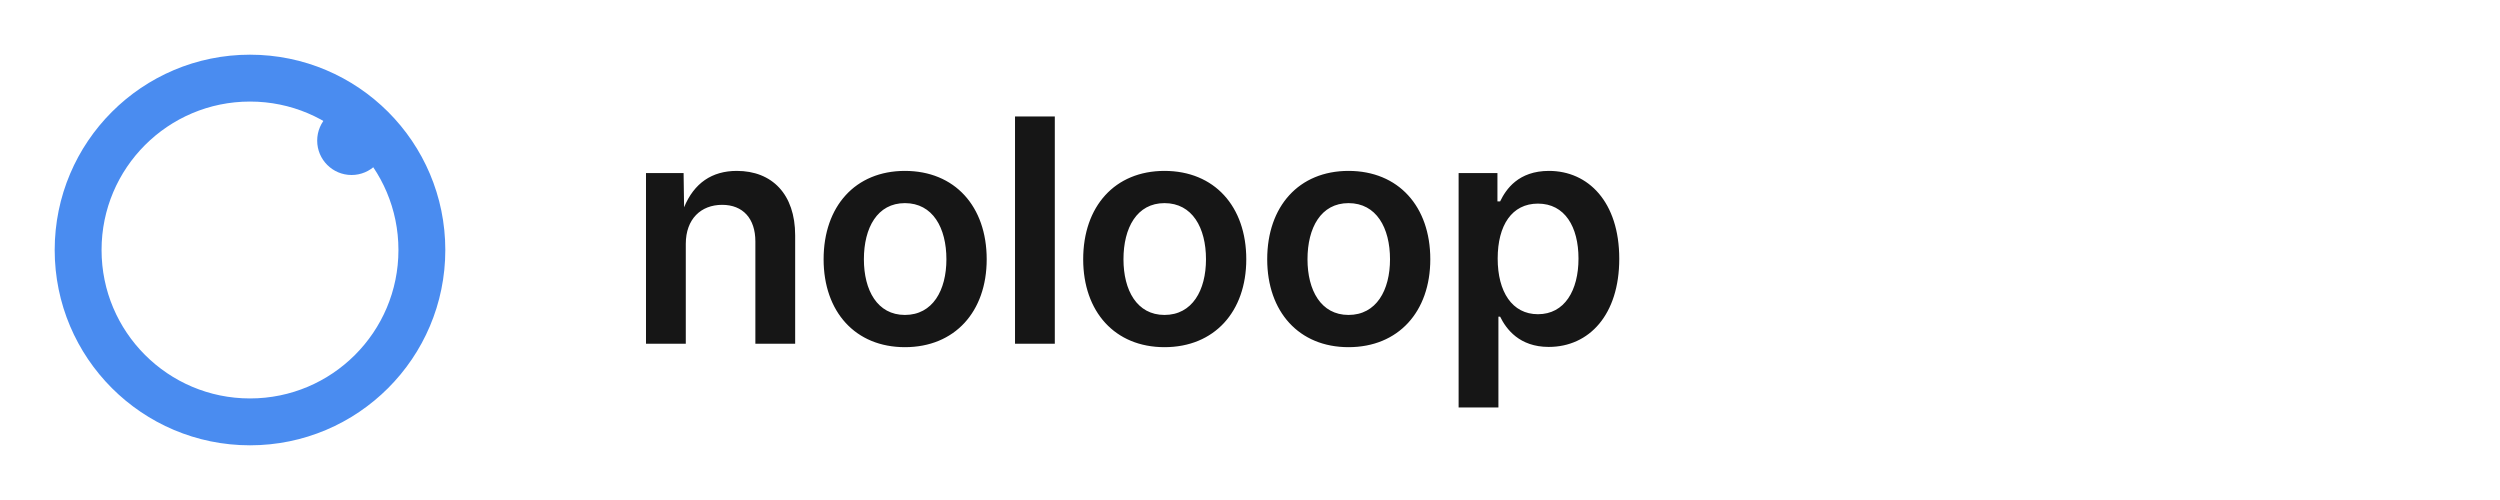
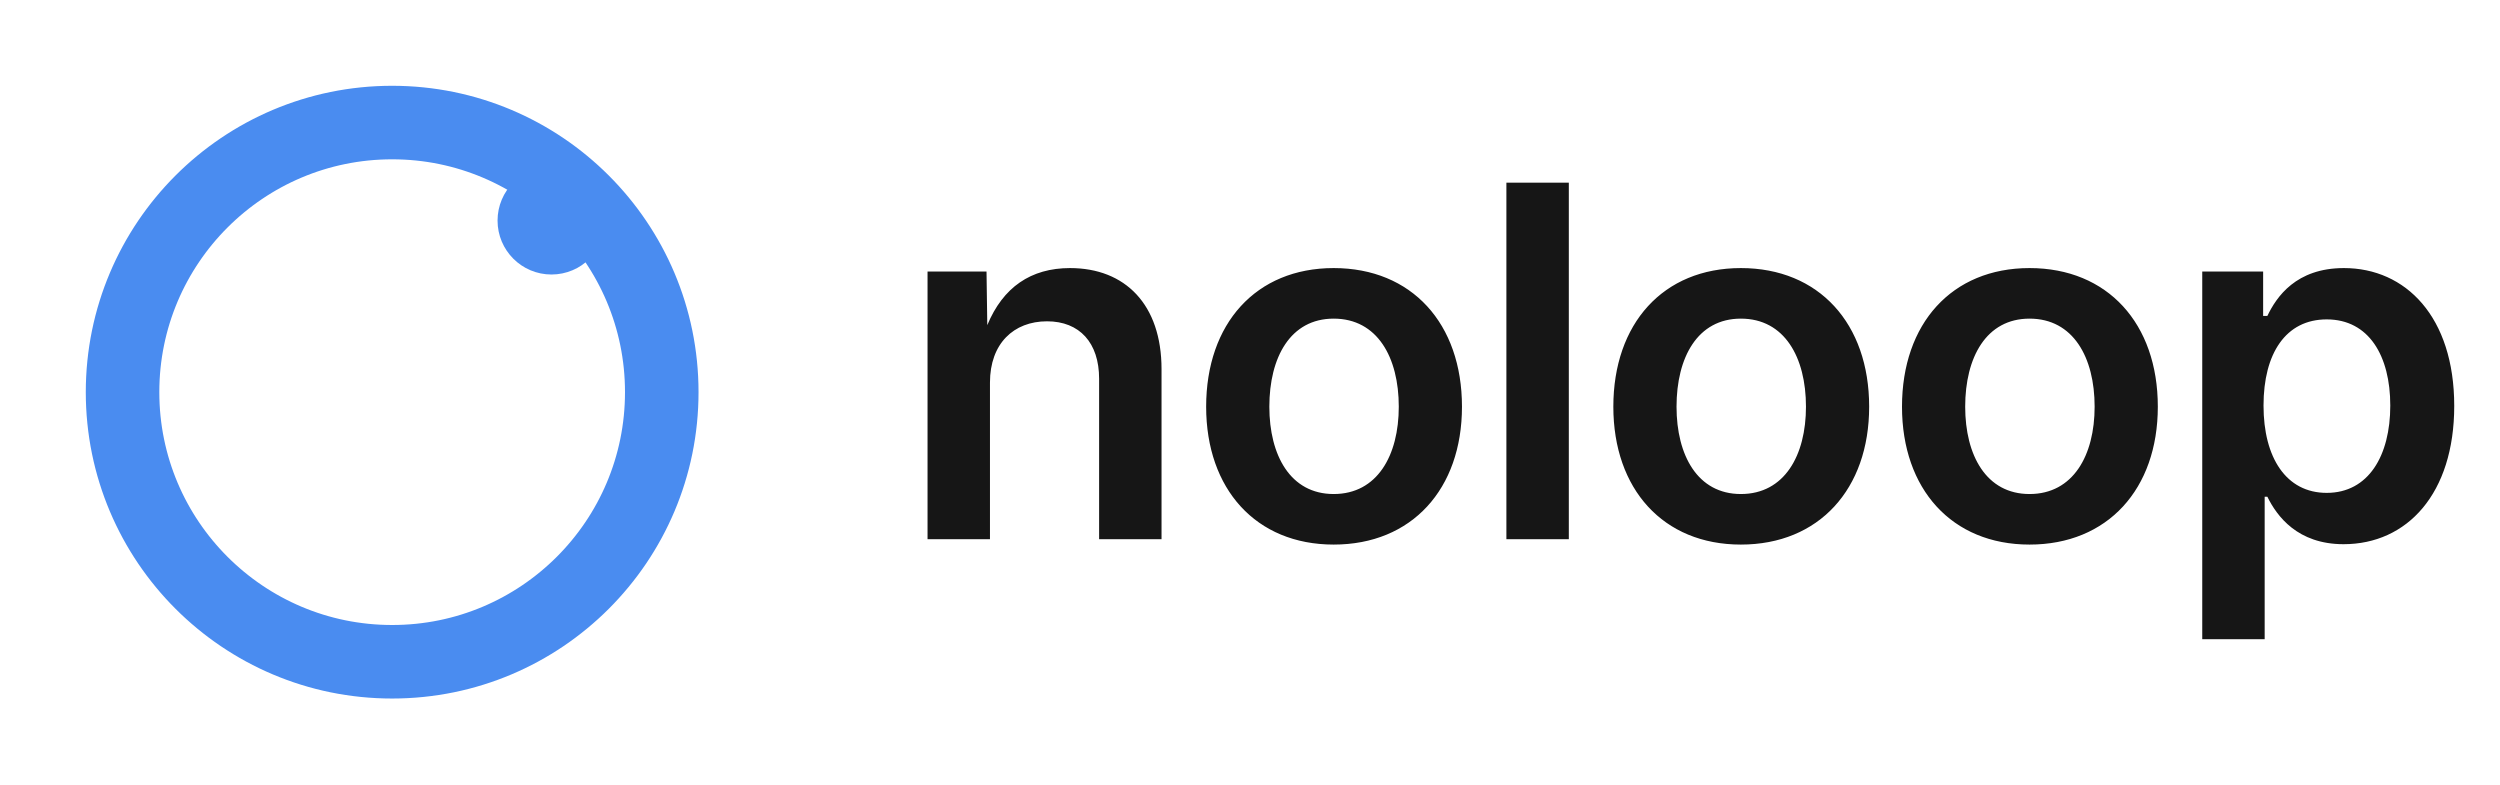
- <svg xmlns="http://www.w3.org/2000/svg" viewBox="0 0 160 32" width="160" height="32" fill="none">
+ <svg xmlns="http://www.w3.org/2000/svg" viewBox="0 0 102 32" width="102" height="32" fill="none">
  <g>
    <circle cx="16" cy="16" r="11" stroke="#4a8cf0" stroke-width="3" />
    <circle cx="22.5" cy="9" r="2.2" fill="#4a8cf0" />
  </g>
-   <text x="40" y="22" font-family="Geist, 'Geist Variable', Inter, system-ui, sans-serif" font-size="20" font-weight="600" fill="#161616" letter-spacing="-0.02em">noloop</text>
+   <text x="36.5" y="22" font-family="Geist, 'Geist Variable', Inter, system-ui, sans-serif" font-size="20" font-weight="600" fill="#161616" letter-spacing="-0.02em">noloop</text>
</svg>
